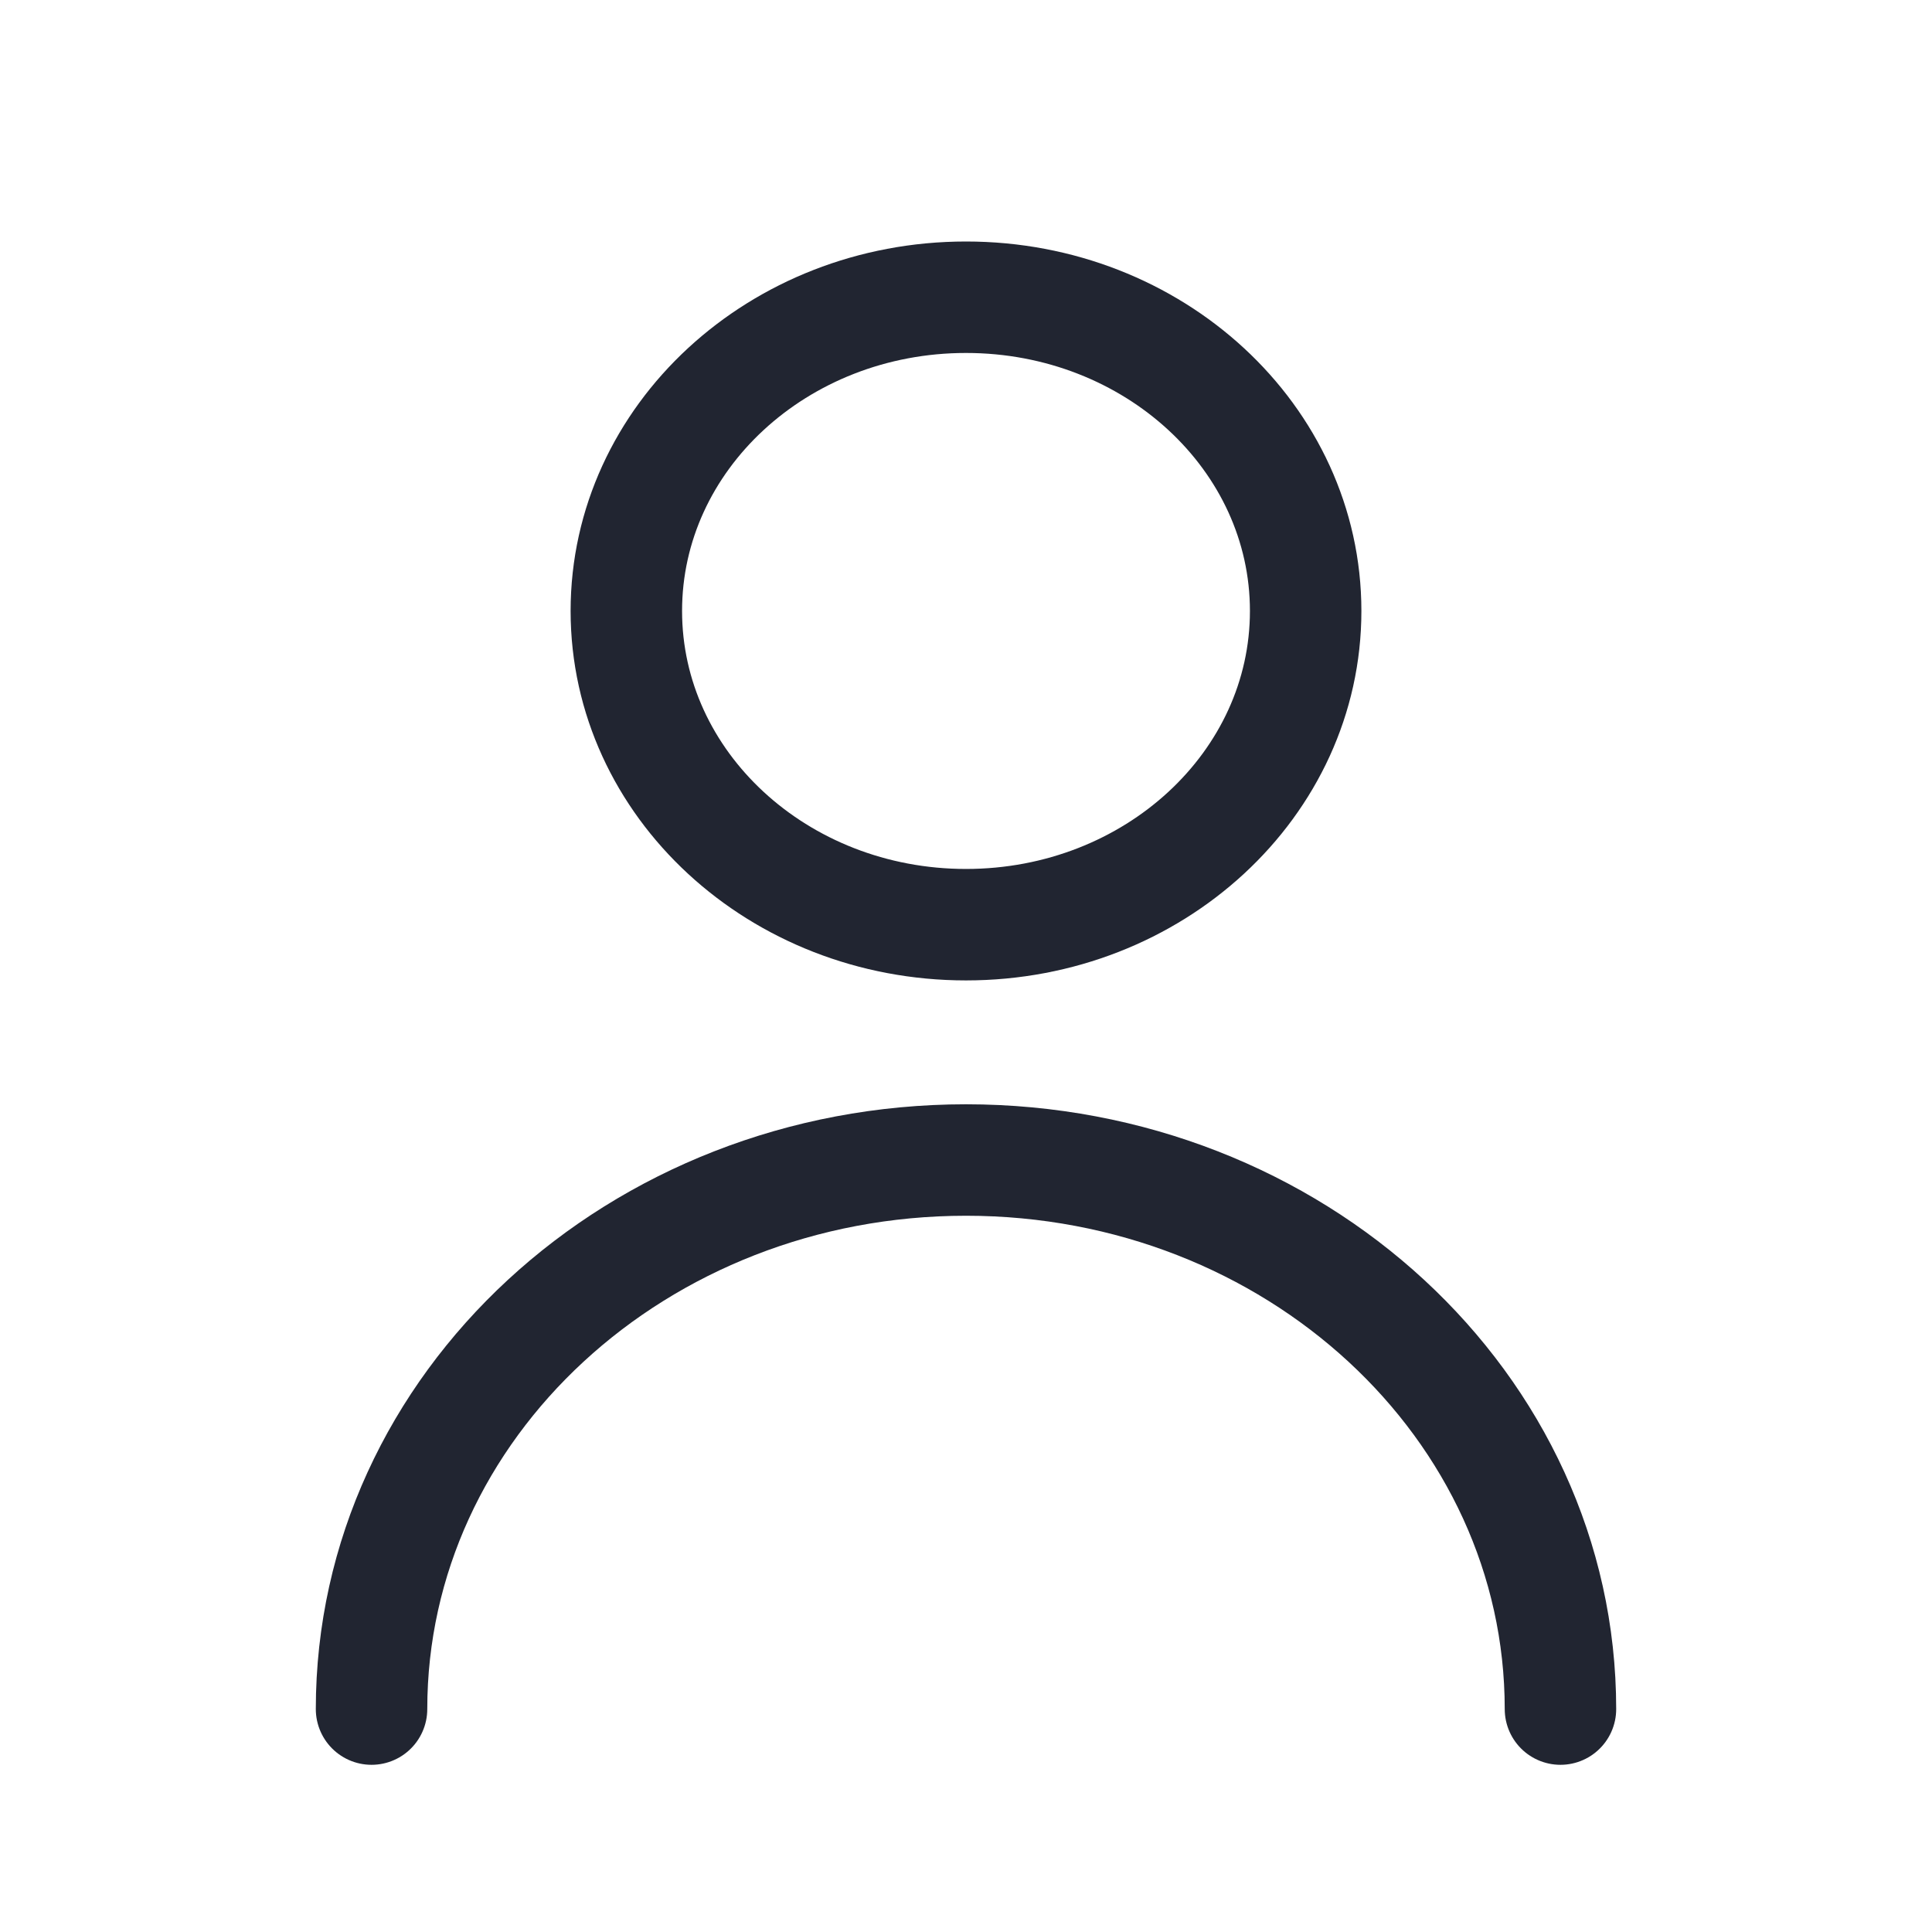
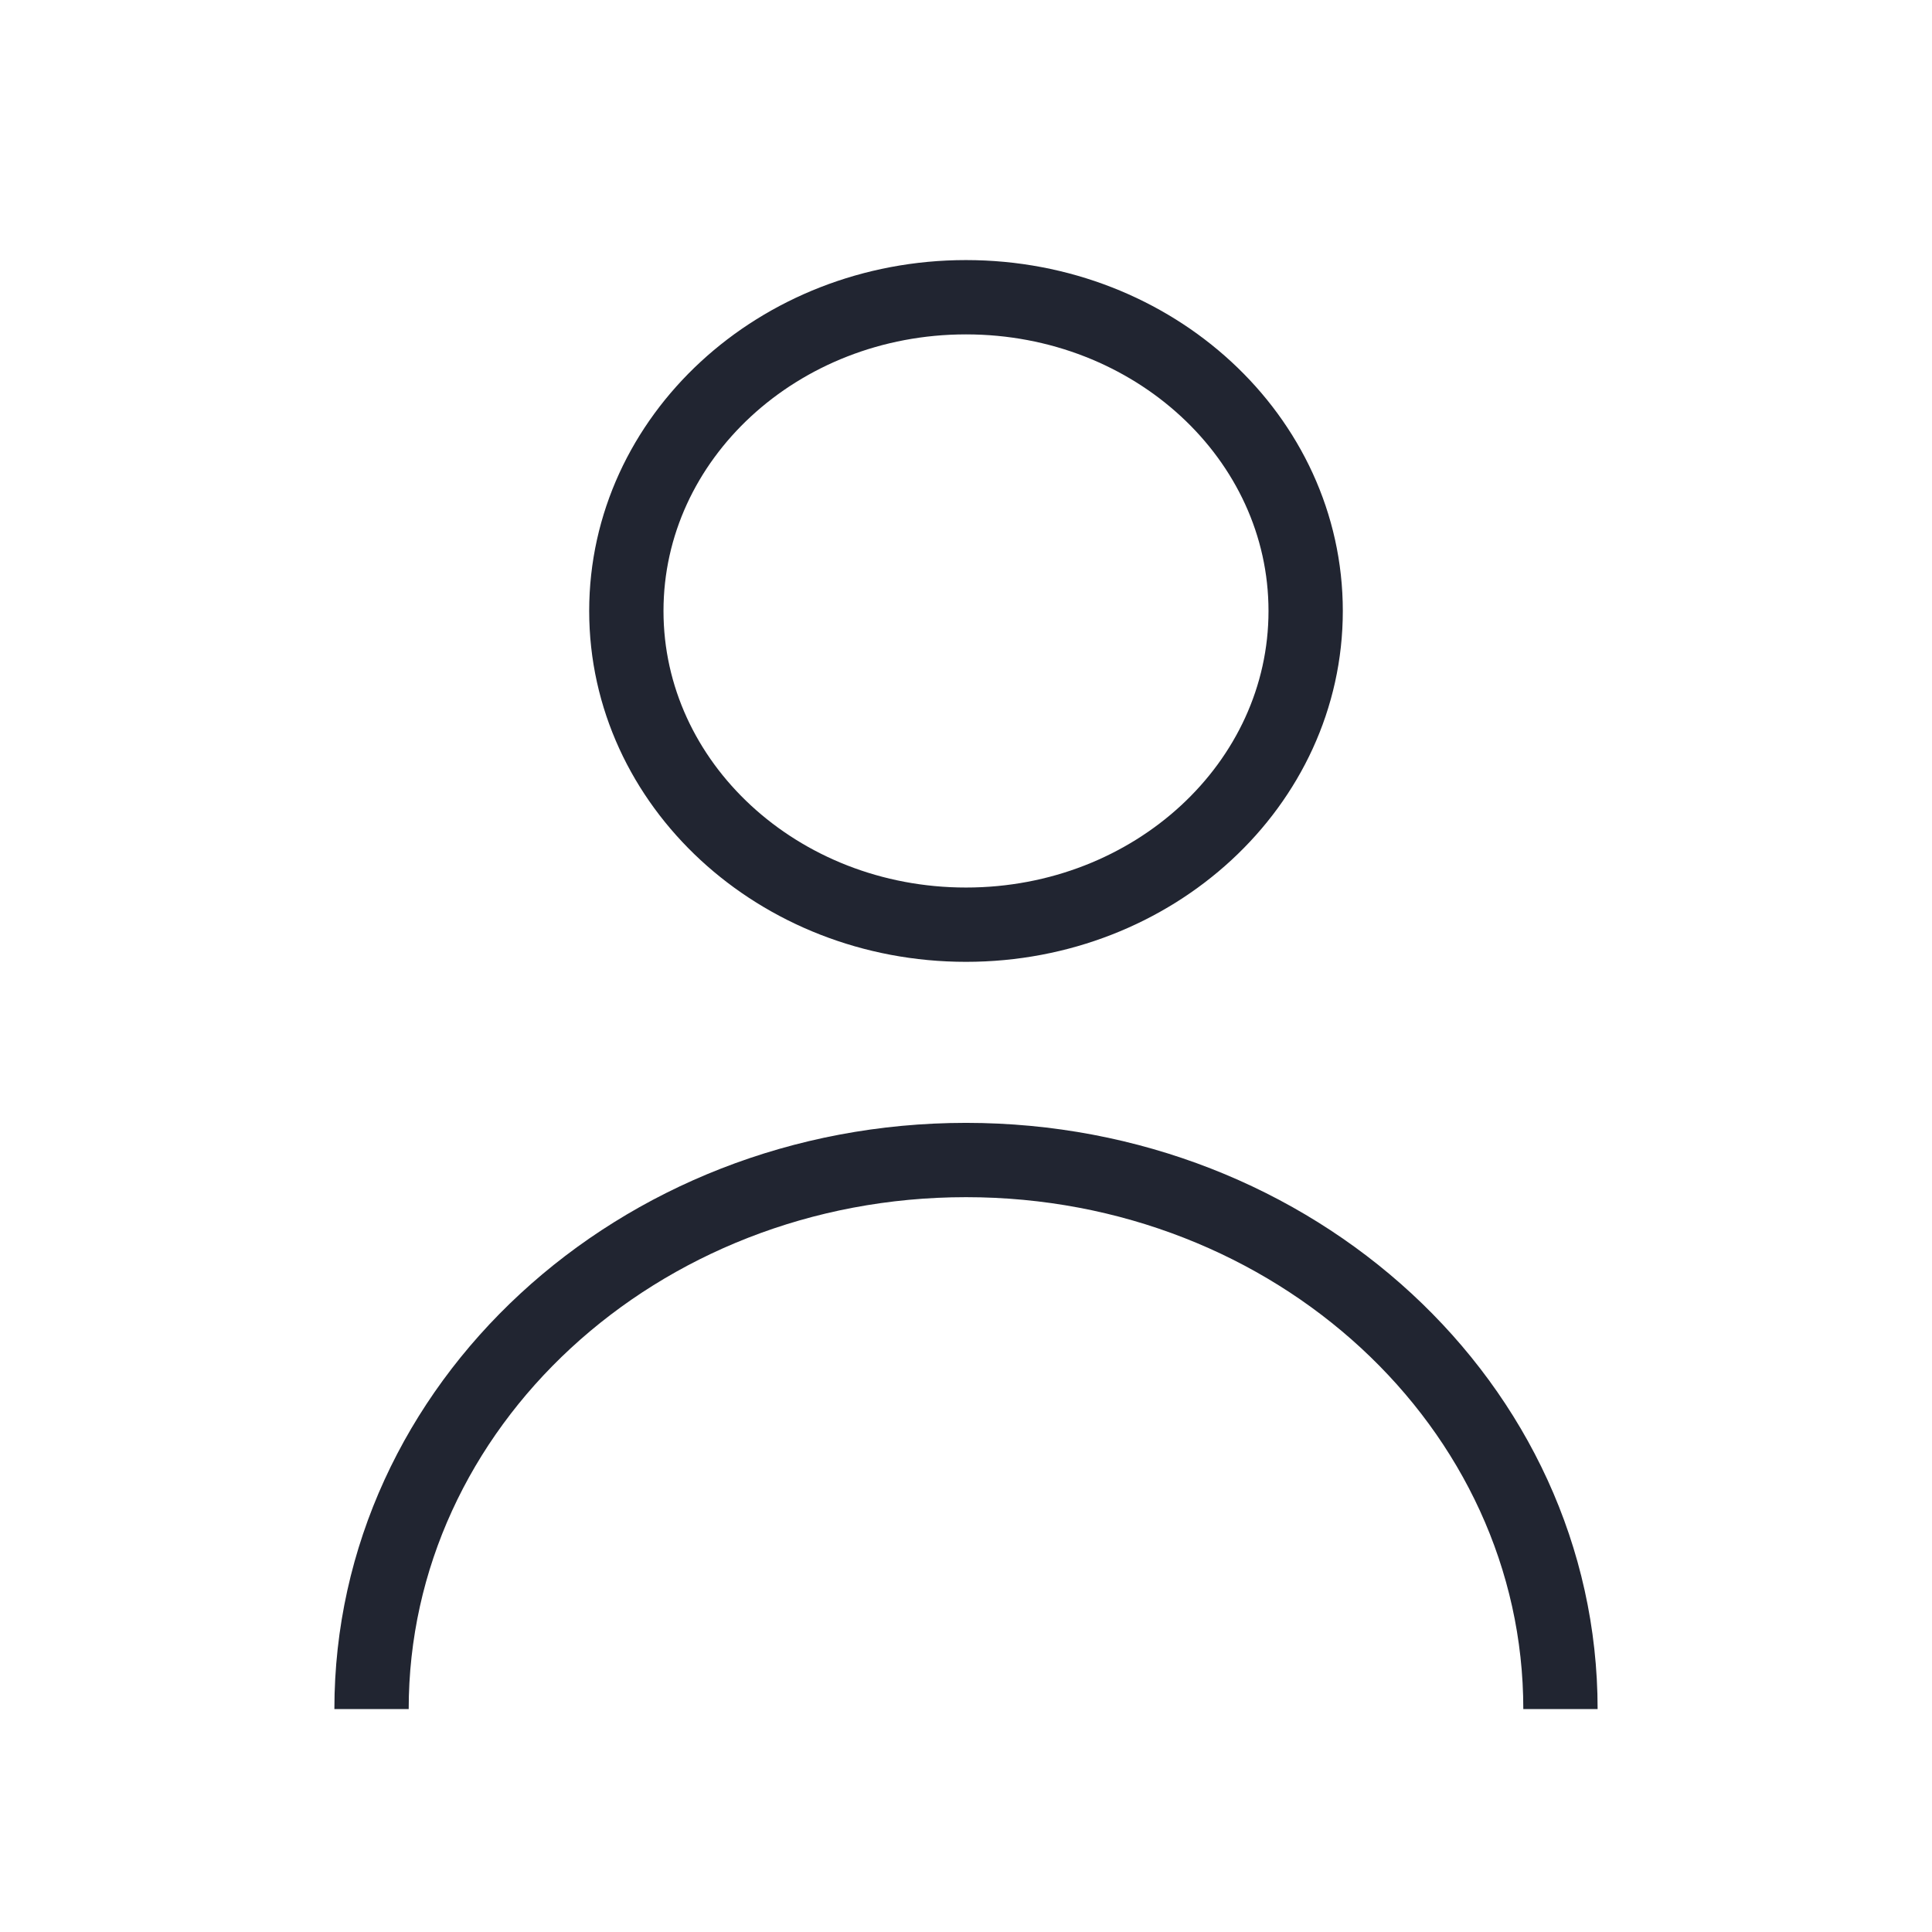
<svg xmlns="http://www.w3.org/2000/svg" width="26" height="26" viewBox="0 0 26 26" fill="none">
-   <path d="M5 23C5 18.919 8.582 15.611 13 15.611C17.418 15.611 21 18.919 21 23M17.571 8.222C17.571 10.554 15.525 12.444 13 12.444C10.475 12.444 8.429 10.554 8.429 8.222C8.429 5.89 10.475 4 13 4C15.525 4 17.571 5.89 17.571 8.222Z" stroke="#212531" stroke-width="1.5" stroke-linecap="round" stroke-linejoin="round" />
+   <path d="M5 23C5 18.919 8.582 15.611 13 15.611C17.418 15.611 21 18.919 21 23M17.571 8.222C17.571 10.554 15.525 12.444 13 12.444C10.475 12.444 8.429 10.554 8.429 8.222C8.429 5.89 10.475 4 13 4C15.525 4 17.571 5.89 17.571 8.222Z" stroke="#212531" strokeWidth="1.5" strokeLinecap="round" strokeLinejoin="round" />
</svg>
